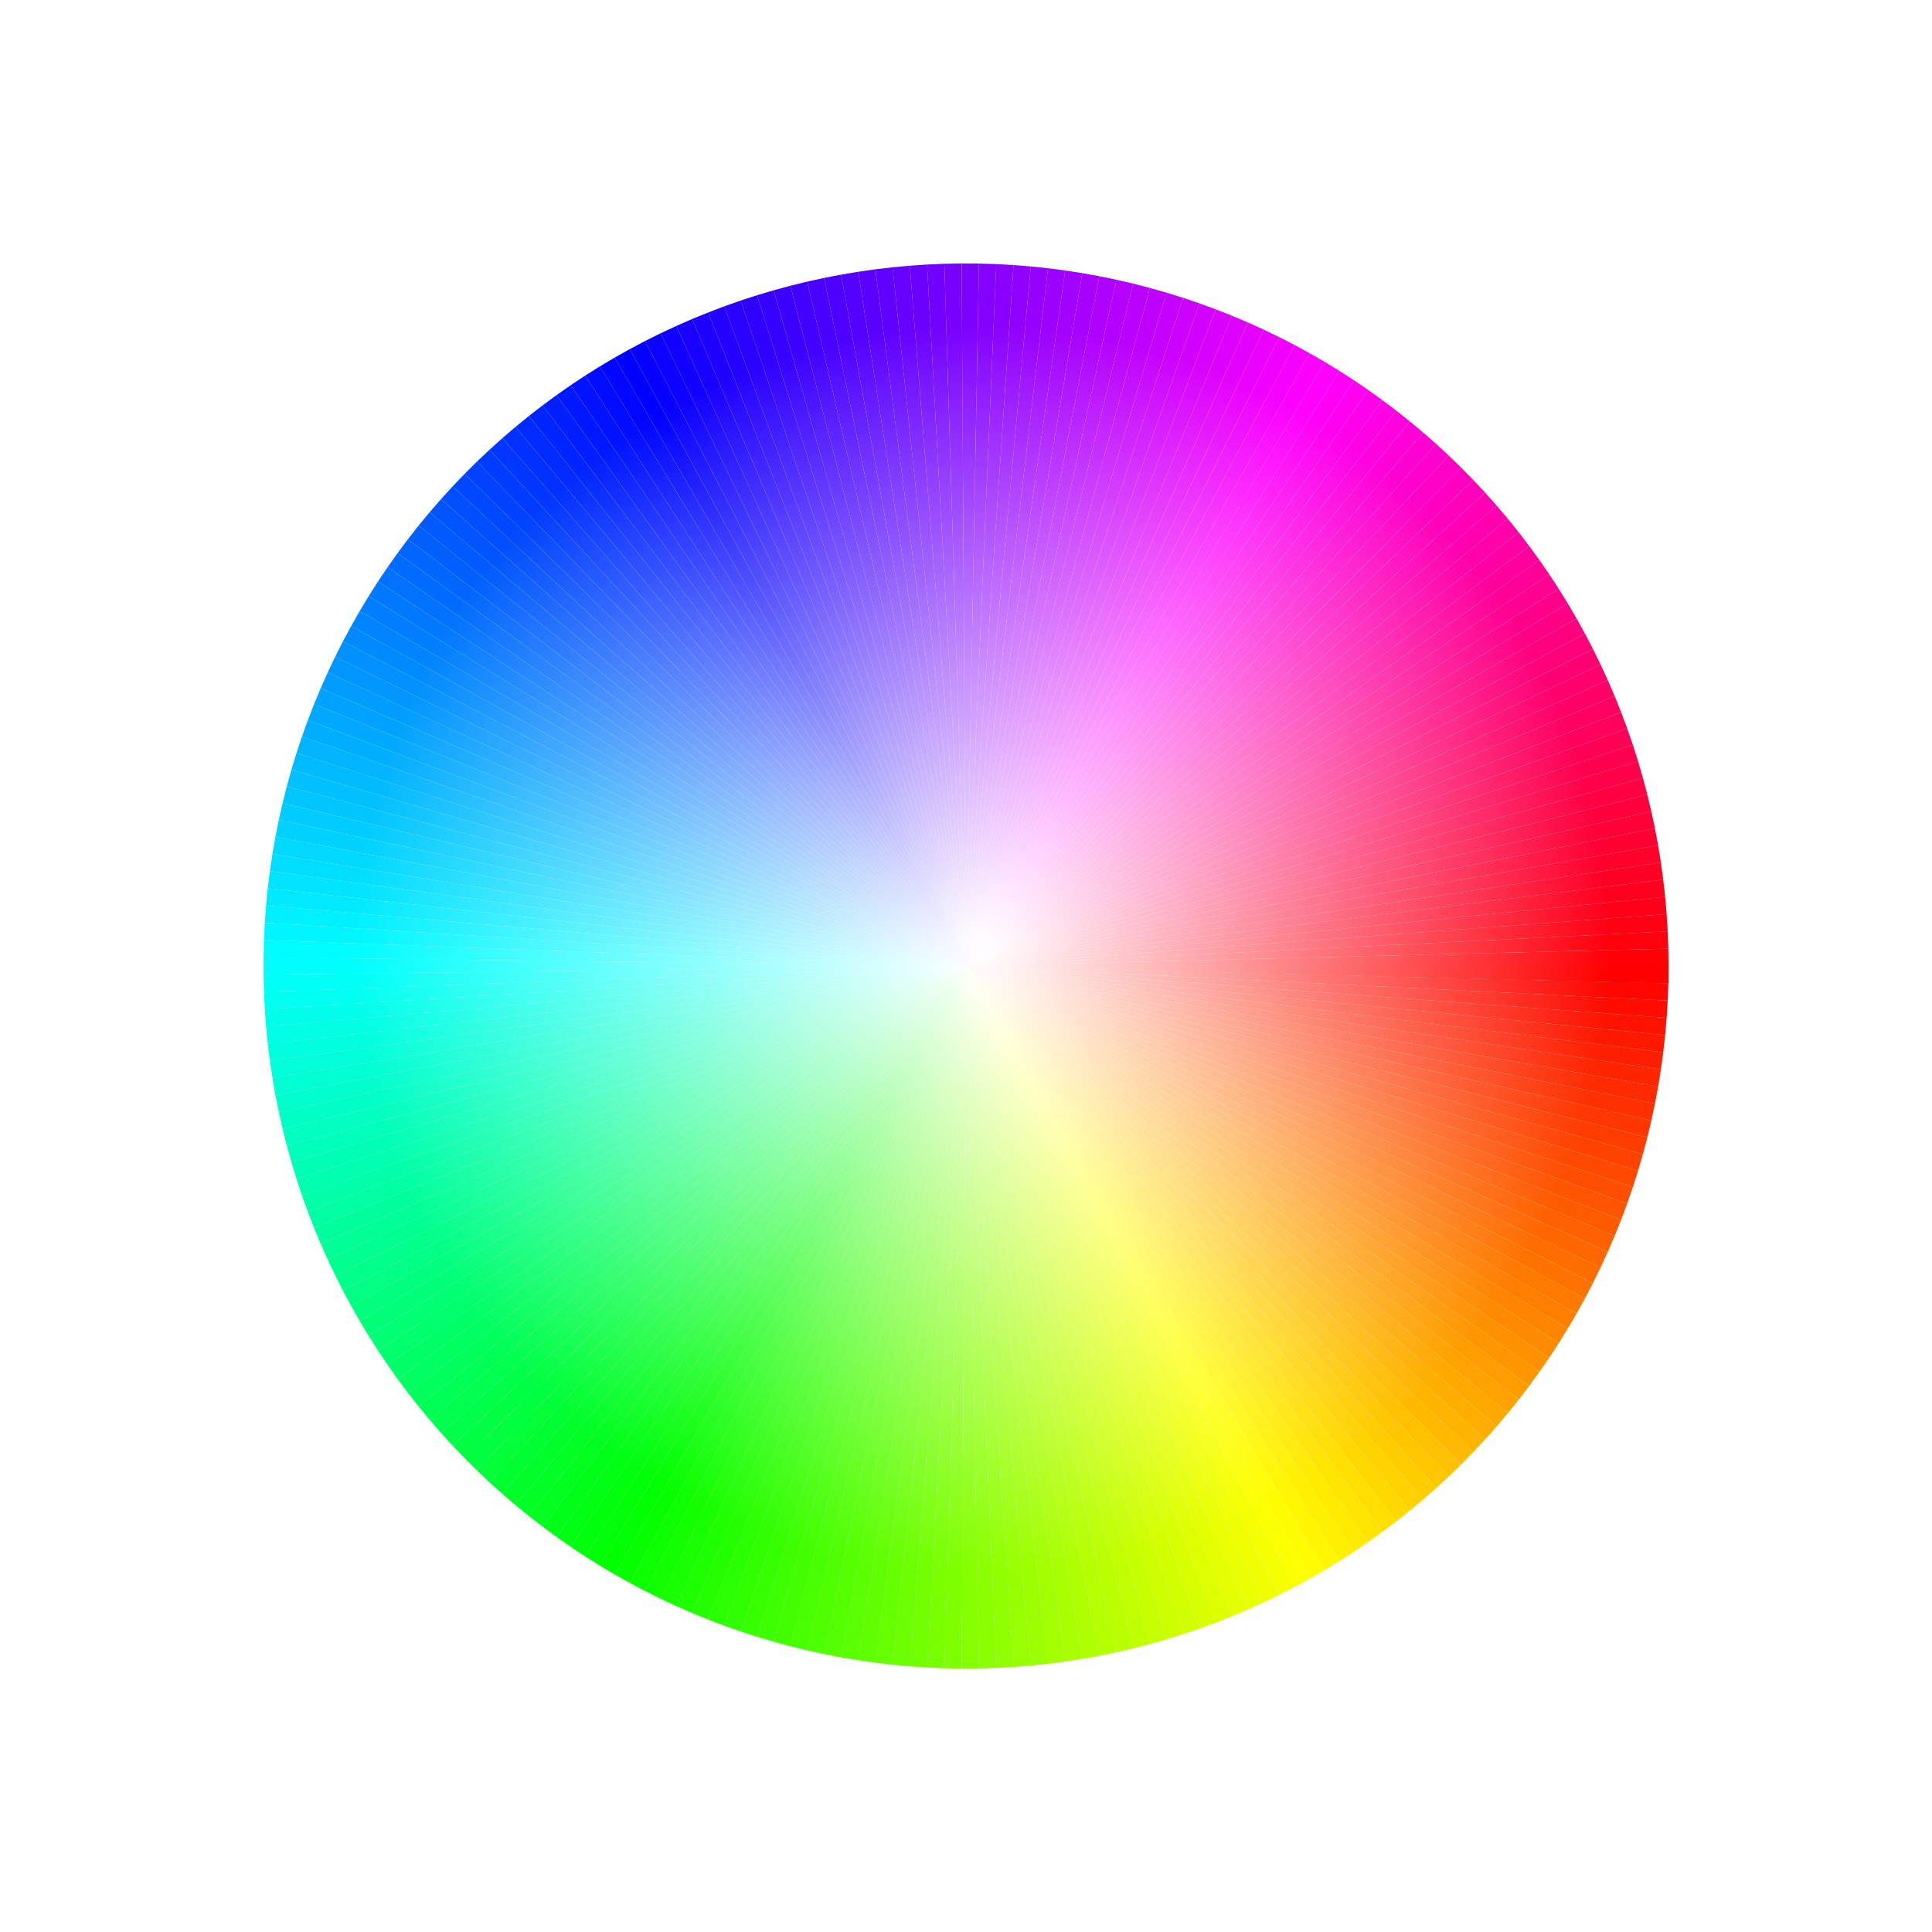
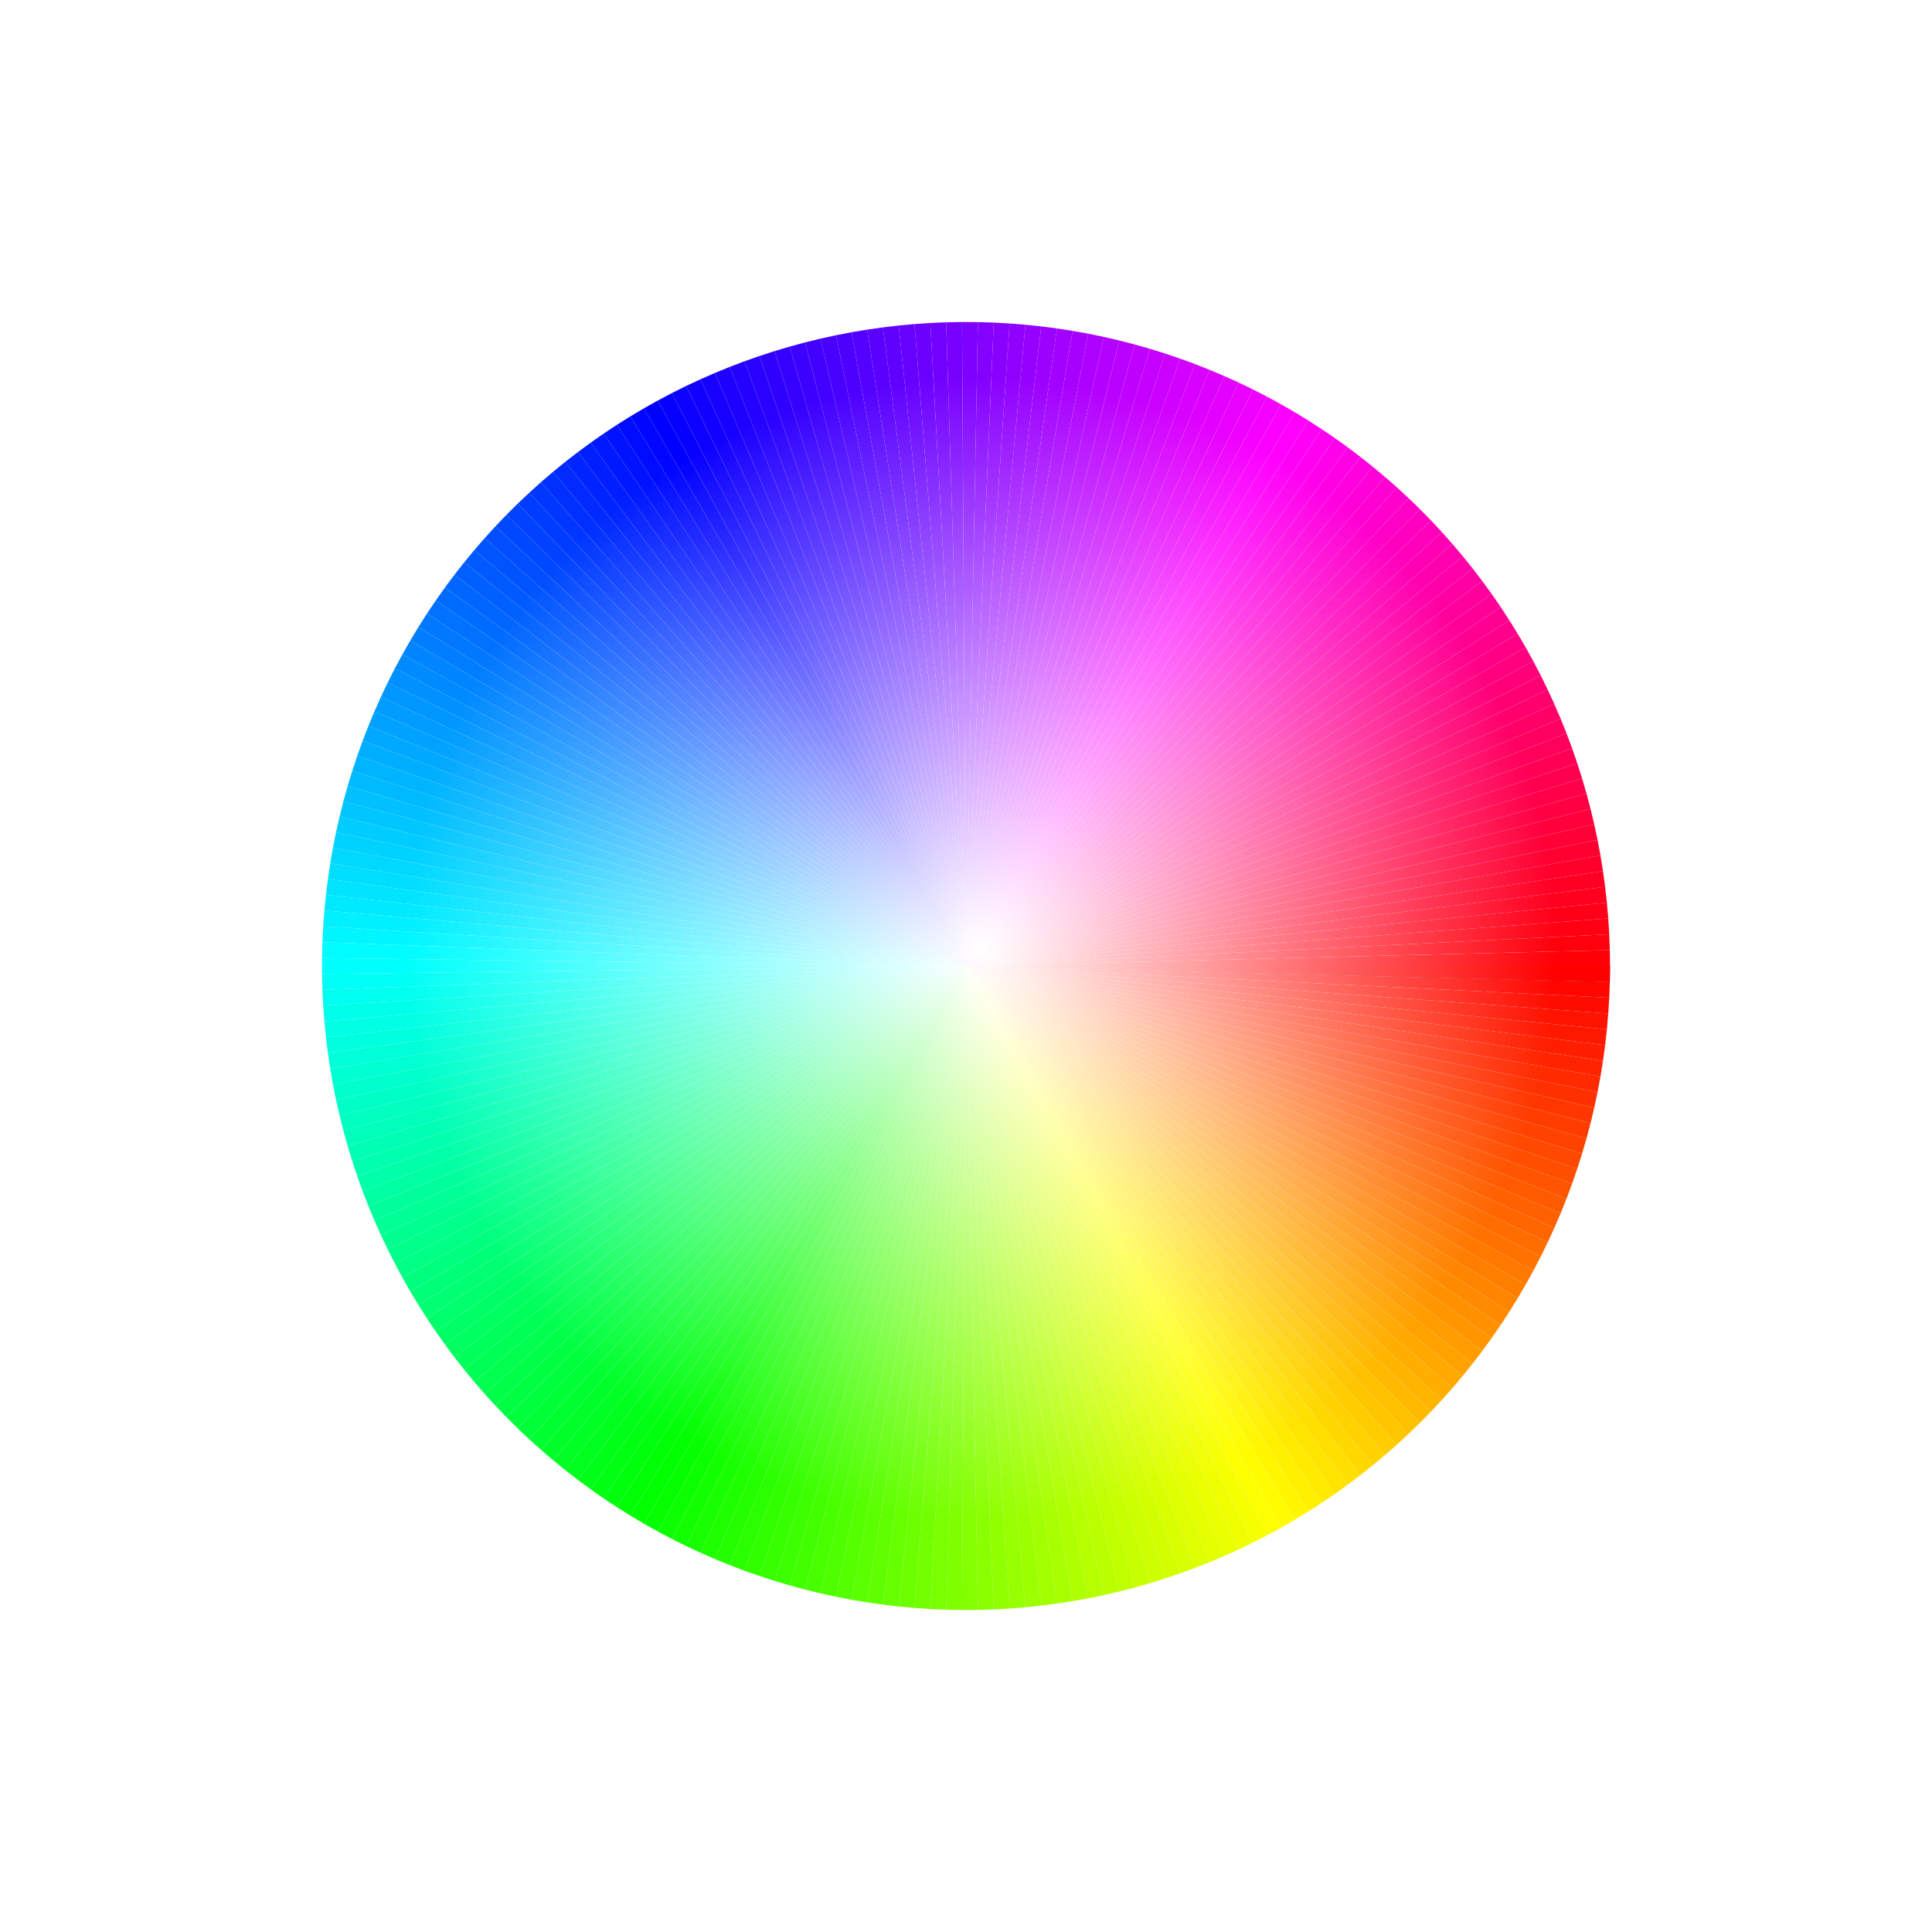
<svg xmlns="http://www.w3.org/2000/svg" xmlns:xlink="http://www.w3.org/1999/xlink" width="24" height="24" viewBox="0 0 24 24" version="1.1" id="svg8">
  <defs id="ol-defs">
    <linearGradient id="linearGradient4826">
      <stop style="stop-color:#ffffff;stop-opacity:1" offset="0" id="stop4822" />
      <stop style="stop-color:#ffffff;stop-opacity:0" offset="1" id="stop4824" />
    </linearGradient>
    <style id="current-color-scheme">      .ColorScheme-Text {
        color:#d0d0d0;
        stop-color:#d0d0d0;
      }
      .ColorScheme-Background {
        color:#212121;
        stop-color:#212121;
      }
      .ColorScheme-Highlight {
        color:#0039a9;
        stop-color:#0039a9;
      }
      .ColorScheme-ViewText {
        color:#d0d0d0;
        stop-color:#d0d0d0;
      }
      .ColorScheme-ViewBackground {
        color:#19191b;
        stop-color:#19191b;
      }
      .ColorScheme-ViewHover {
        color:#005cc7;
        stop-color:#005cc7;
      }
      .ColorScheme-ViewFocus{
        color:#002466;
        stop-color:#002466;
      }
      .ColorScheme-ButtonText {
        color:#d0d0d0;
        stop-color:#d0d0d0;
      }
      .ColorScheme-ButtonBackground {
        color:#232323;
        stop-color:#232323;                             
      }                                                 
      .ColorScheme-ButtonHover {                        
        color:#005cc7;                                  
        stop-color:#005cc7;                             
      }                                                 
      .ColorScheme-ButtonFocus{                         
        color:#0039a9;                                  
        stop-color:#0039a9;                             
      }</style>
    <style id="current-color-scheme-7">      .ColorScheme-Text {
        color:#d0d0d0;
        stop-color:#d0d0d0;
      }
      .ColorScheme-Background {
        color:#212121;
        stop-color:#212121;
      }
      .ColorScheme-Highlight {
        color:#0039a9;
        stop-color:#0039a9;
      }
      .ColorScheme-ViewText {
        color:#d0d0d0;
        stop-color:#d0d0d0;
      }
      .ColorScheme-ViewBackground {
        color:#19191b;
        stop-color:#19191b;
      }
      .ColorScheme-ViewHover {
        color:#005cc7;
        stop-color:#005cc7;
      }
      .ColorScheme-ViewFocus{
        color:#002466;
        stop-color:#002466;
      }
      .ColorScheme-ButtonText {
        color:#d0d0d0;
        stop-color:#d0d0d0;
      }
      .ColorScheme-ButtonBackground {
        color:#232323;
        stop-color:#232323;                             
      }                                                 
      .ColorScheme-ButtonHover {                        
        color:#005cc7;                                  
        stop-color:#005cc7;                             
      }                                                 
      .ColorScheme-ButtonFocus{                         
        color:#0039a9;                                  
        stop-color:#0039a9;                             
      }</style>
    <style type="text/css" id="current-color-scheme-6">      .ColorScheme-Text {
        color:#d0d0d0;
        stop-color:#d0d0d0;
      }
      .ColorScheme-Background {
        color:#212121;
        stop-color:#212121;
      }
      .ColorScheme-Highlight {
        color:#0039a9;
        stop-color:#0039a9;
      }
      .ColorScheme-ViewText {
        color:#d0d0d0;
        stop-color:#d0d0d0;
      }
      .ColorScheme-ViewBackground {
        color:#19191b;
        stop-color:#19191b;
      }
      .ColorScheme-ViewHover {
        color:#005cc7;
        stop-color:#005cc7;
      }
      .ColorScheme-ViewFocus{
        color:#002466;
        stop-color:#002466;
      }
      .ColorScheme-ButtonText {
        color:#d0d0d0;                                                             
        stop-color:#d0d0d0;                                                        
      }                                                                            
      .ColorScheme-ButtonBackground {                                              
        color:#232323;                                                             
        stop-color:#232323;                                                        
      }                                                                            
      .ColorScheme-ButtonHover {                                                   
        color:#005cc7;                                                             
        stop-color:#005cc7;                                                        
      }                                                                            
      .ColorScheme-ButtonFocus{                                                    
        color:#0039a9;                                                             
        stop-color:#0039a9;                                                        
      } </style>
    <style type="text/css" id="current-color-scheme-5">      .ColorScheme-Text {
        color:#d0d0d0;
        stop-color:#d0d0d0;
      }
      .ColorScheme-Background {
        color:#212121;
        stop-color:#212121;
      }
      .ColorScheme-Highlight {
        color:#0039a9;
        stop-color:#0039a9;
      }
      .ColorScheme-ViewText {
        color:#d0d0d0;
        stop-color:#d0d0d0;
      }
      .ColorScheme-ViewBackground {
        color:#19191b;
        stop-color:#19191b;
      }
      .ColorScheme-ViewHover {
        color:#005cc7;
        stop-color:#005cc7;
      }
      .ColorScheme-ViewFocus{
        color:#002466;
        stop-color:#002466;
      }
      .ColorScheme-ButtonText {
        color:#d0d0d0;                                                             
        stop-color:#d0d0d0;                                                        
      }                                                                            
      .ColorScheme-ButtonBackground {                                              
        color:#232323;                                                             
        stop-color:#232323;                                                        
      }                                                                            
      .ColorScheme-ButtonHover {                                                   
        color:#005cc7;                                                             
        stop-color:#005cc7;                                                        
      }                                                                            
      .ColorScheme-ButtonFocus{                                                    
        color:#0039a9;                                                             
        stop-color:#0039a9;                                                        
      } </style>
    <style id="current-color-scheme-75">      .ColorScheme-Text {
        color:#d0d0d0;
        stop-color:#d0d0d0;
      }
      .ColorScheme-Background {
        color:#212121;
        stop-color:#212121;
      }
      .ColorScheme-Highlight {
        color:#0039a9;
        stop-color:#0039a9;
      }
      .ColorScheme-ViewText {
        color:#d0d0d0;
        stop-color:#d0d0d0;
      }
      .ColorScheme-ViewBackground {
        color:#19191b;
        stop-color:#19191b;
      }
      .ColorScheme-ViewHover {
        color:#005cc7;
        stop-color:#005cc7;
      }
      .ColorScheme-ViewFocus{
        color:#002466;
        stop-color:#002466;
      }
      .ColorScheme-ButtonText {
        color:#d0d0d0;
        stop-color:#d0d0d0;
      }
      .ColorScheme-ButtonBackground {
        color:#232323;
        stop-color:#232323;                             
      }                                                 
      .ColorScheme-ButtonHover {                        
        color:#005cc7;                                  
        stop-color:#005cc7;                             
      }                                                 
      .ColorScheme-ButtonFocus{                         
        color:#0039a9;                                  
        stop-color:#0039a9;                             
      }</style>
    <radialGradient xlink:href="#linearGradient4826" id="radialGradient4828" cx="-22.323" cy="2.076" fx="-22.323" fy="2.076" r="9.823" gradientUnits="userSpaceOnUse" gradientTransform="matrix(0,0.994115,-1,0,13.32454,32.90057)" />
  </defs>
  <g id="g5089" transform="scale(1.090909)">
    <rect style="vector-effect:none;fill:none;stroke-width:3;stroke-linecap:round" id="rect4264" width="22" height="22" x="0" y="0" />
-     <g id="g5349" transform="matrix(0.7272727,0,0,0.7272727,3,3)">
+     <g id="g5349" transform="matrix(0.6666667,0,0,0.6666667,3.666667,3.666667)">
      <g id="g5033">
        <path style="vector-effect:none;stroke:none;stroke-width:1.125;stroke-linecap:square" id="path4264" d="m 22,11 a 11,11 0 0 1 -0.003,0.271 L 11,11 Z" />
        <use x="0" y="0" xlink:href="#path4264" fill="#ff0000" stroke="#ff0000" id="use4267" width="100%" height="100%" />
        <use x="0" y="0" xlink:href="#path4264" transform="rotate(1.41176,11,11)" fill="#ff0600" stroke="#ff0600" id="use4269" width="100%" height="100%" />
        <use x="0" y="0" xlink:href="#path4264" transform="rotate(2.82352,11,11)" fill="#ff0c00" stroke="#ff0c00" id="use4271" width="100%" height="100%" />
        <use x="0" y="0" xlink:href="#path4264" transform="rotate(4.23528,11,11)" fill="#ff1200" stroke="#ff1200" id="use4273" width="100%" height="100%" />
        <use x="0" y="0" xlink:href="#path4264" transform="rotate(5.64704,11,11)" fill="#ff1800" stroke="#ff1800" id="use4275" width="100%" height="100%" />
        <use x="0" y="0" xlink:href="#path4264" transform="rotate(7.0588,11,11)" fill="#ff1e00" stroke="#ff1e00" id="use4277" width="100%" height="100%" />
        <use x="0" y="0" xlink:href="#path4264" transform="rotate(8.47056,11,11)" fill="#ff2400" stroke="#ff2400" id="use4279" width="100%" height="100%" />
        <use x="0" y="0" xlink:href="#path4264" transform="rotate(9.88232,11,11)" fill="#ff2a00" stroke="#ff2a00" id="use4281" width="100%" height="100%" />
        <use x="0" y="0" xlink:href="#path4264" transform="rotate(11.29408,11,11)" fill="#ff3000" stroke="#ff3000" id="use4283" width="100%" height="100%" />
        <use x="0" y="0" xlink:href="#path4264" transform="rotate(12.70584,11,11)" fill="#ff3600" stroke="#ff3600" id="use4285" width="100%" height="100%" />
        <use x="0" y="0" xlink:href="#path4264" transform="rotate(14.1176,11,11)" fill="#ff3c00" stroke="#ff3c00" id="use4287" width="100%" height="100%" />
        <use x="0" y="0" xlink:href="#path4264" transform="rotate(15.52936,11,11)" fill="#ff4200" stroke="#ff4200" id="use4289" width="100%" height="100%" />
        <use x="0" y="0" xlink:href="#path4264" transform="rotate(16.94112,11,11)" fill="#ff4800" stroke="#ff4800" id="use4291" width="100%" height="100%" />
        <use x="0" y="0" xlink:href="#path4264" transform="rotate(18.35288,11,11)" fill="#ff4e00" stroke="#ff4e00" id="use4293" width="100%" height="100%" />
        <use x="0" y="0" xlink:href="#path4264" transform="rotate(19.76464,11,11)" fill="#ff5400" stroke="#ff5400" id="use4295" width="100%" height="100%" />
        <use x="0" y="0" xlink:href="#path4264" transform="rotate(21.1764,11,11)" fill="#ff5a00" stroke="#ff5a00" id="use4297" width="100%" height="100%" />
        <use x="0" y="0" xlink:href="#path4264" transform="rotate(22.58816,11,11)" fill="#ff6000" stroke="#ff6000" id="use4299" width="100%" height="100%" />
        <use x="0" y="0" xlink:href="#path4264" transform="rotate(23.99992,11,11)" fill="#ff6600" stroke="#ff6600" id="use4301" width="100%" height="100%" />
        <use x="0" y="0" xlink:href="#path4264" transform="rotate(25.41168,11,11)" fill="#ff6c00" stroke="#ff6c00" id="use4303" width="100%" height="100%" />
        <use x="0" y="0" xlink:href="#path4264" transform="rotate(26.82344,11,11)" fill="#ff7200" stroke="#ff7200" id="use4305" width="100%" height="100%" />
        <use x="0" y="0" xlink:href="#path4264" transform="rotate(28.2352,11,11)" fill="#ff7800" stroke="#ff7800" id="use4307" width="100%" height="100%" />
        <use x="0" y="0" xlink:href="#path4264" transform="rotate(29.64696,11,11)" fill="#ff7e00" stroke="#ff7e00" id="use4309" width="100%" height="100%" />
        <use x="0" y="0" xlink:href="#path4264" transform="rotate(31.05872,11,11)" fill="#ff8400" stroke="#ff8400" id="use4311" width="100%" height="100%" />
        <use x="0" y="0" xlink:href="#path4264" transform="rotate(32.47048,11,11)" fill="#ff8a00" stroke="#ff8a00" id="use4313" width="100%" height="100%" />
        <use x="0" y="0" xlink:href="#path4264" transform="rotate(33.88224,11,11)" fill="#ff9000" stroke="#ff9000" id="use4315" width="100%" height="100%" />
        <use x="0" y="0" xlink:href="#path4264" transform="rotate(35.294,11,11)" fill="#ff9600" stroke="#ff9600" id="use4317" width="100%" height="100%" />
        <use x="0" y="0" xlink:href="#path4264" transform="rotate(36.70576,11,11)" fill="#ff9c00" stroke="#ff9c00" id="use4319" width="100%" height="100%" />
        <use x="0" y="0" xlink:href="#path4264" transform="rotate(38.11752,11,11)" fill="#ffa200" stroke="#ffa200" id="use4321" width="100%" height="100%" />
        <use x="0" y="0" xlink:href="#path4264" transform="rotate(39.52928,11,11)" fill="#ffa800" stroke="#ffa800" id="use4323" width="100%" height="100%" />
        <use x="0" y="0" xlink:href="#path4264" transform="rotate(40.94104,11,11)" fill="#ffae00" stroke="#ffae00" id="use4325" width="100%" height="100%" />
        <use x="0" y="0" xlink:href="#path4264" transform="rotate(42.3528,11,11)" fill="#ffb400" stroke="#ffb400" id="use4327" width="100%" height="100%" />
        <use x="0" y="0" xlink:href="#path4264" transform="rotate(43.76456,11,11)" fill="#ffba00" stroke="#ffba00" id="use4329" width="100%" height="100%" />
        <use x="0" y="0" xlink:href="#path4264" transform="rotate(45.17632,11,11)" fill="#ffc000" stroke="#ffc000" id="use4331" width="100%" height="100%" />
        <use x="0" y="0" xlink:href="#path4264" transform="rotate(46.58808,11,11)" fill="#ffc600" stroke="#ffc600" id="use4333" width="100%" height="100%" />
        <use x="0" y="0" xlink:href="#path4264" transform="rotate(47.99984,11,11)" fill="#ffcc00" stroke="#ffcc00" id="use4335" width="100%" height="100%" />
        <use x="0" y="0" xlink:href="#path4264" transform="rotate(49.4116,11,11)" fill="#ffd200" stroke="#ffd200" id="use4337" width="100%" height="100%" />
        <use x="0" y="0" xlink:href="#path4264" transform="rotate(50.82336,11,11)" fill="#ffd800" stroke="#ffd800" id="use4339" width="100%" height="100%" />
        <use x="0" y="0" xlink:href="#path4264" transform="rotate(52.23512,11,11)" fill="#ffde00" stroke="#ffde00" id="use4341" width="100%" height="100%" />
        <use x="0" y="0" xlink:href="#path4264" transform="rotate(53.64688,11,11)" fill="#ffe400" stroke="#ffe400" id="use4343" width="100%" height="100%" />
        <use x="0" y="0" xlink:href="#path4264" transform="rotate(55.05864,11,11)" fill="#ffea00" stroke="#ffea00" id="use4345" width="100%" height="100%" />
        <use x="0" y="0" xlink:href="#path4264" transform="rotate(56.4704,11,11)" fill="#fff000" stroke="#fff000" id="use4347" width="100%" height="100%" />
        <use x="0" y="0" xlink:href="#path4264" transform="rotate(57.88216,11,11)" fill="#fff600" stroke="#fff600" id="use4349" width="100%" height="100%" />
        <use x="0" y="0" xlink:href="#path4264" transform="rotate(59.29392,11,11)" fill="#fffc00" stroke="#fffc00" id="use4351" width="100%" height="100%" />
        <use x="0" y="0" xlink:href="#path4264" transform="rotate(60.70568,11,11)" fill="#fcff00" stroke="#fcff00" id="use4353" width="100%" height="100%" />
        <use x="0" y="0" xlink:href="#path4264" transform="rotate(62.11744,11,11)" fill="#f6ff00" stroke="#f6ff00" id="use4355" width="100%" height="100%" />
        <use x="0" y="0" xlink:href="#path4264" transform="rotate(63.5292,11,11)" fill="#f0ff00" stroke="#f0ff00" id="use4357" width="100%" height="100%" />
        <use x="0" y="0" xlink:href="#path4264" transform="rotate(64.94096,11,11)" fill="#eaff00" stroke="#eaff00" id="use4359" width="100%" height="100%" />
        <use x="0" y="0" xlink:href="#path4264" transform="rotate(66.35272,11,11)" fill="#e4ff00" stroke="#e4ff00" id="use4361" width="100%" height="100%" />
        <use x="0" y="0" xlink:href="#path4264" transform="rotate(67.76448,11,11)" fill="#deff00" stroke="#deff00" id="use4363" width="100%" height="100%" />
        <use x="0" y="0" xlink:href="#path4264" transform="rotate(69.17624,11,11)" fill="#d8ff00" stroke="#d8ff00" id="use4365" width="100%" height="100%" />
        <use x="0" y="0" xlink:href="#path4264" transform="rotate(70.588,11,11)" fill="#d2ff00" stroke="#d2ff00" id="use4367" width="100%" height="100%" />
        <use x="0" y="0" xlink:href="#path4264" transform="rotate(71.99976,11,11)" fill="#ccff00" stroke="#ccff00" id="use4369" width="100%" height="100%" />
        <use x="0" y="0" xlink:href="#path4264" transform="rotate(73.41152,11,11)" fill="#c6ff00" stroke="#c6ff00" id="use4371" width="100%" height="100%" />
        <use x="0" y="0" xlink:href="#path4264" transform="rotate(74.82328,11,11)" fill="#c0ff00" stroke="#c0ff00" id="use4373" width="100%" height="100%" />
        <use x="0" y="0" xlink:href="#path4264" transform="rotate(76.23504,11,11)" fill="#baff00" stroke="#baff00" id="use4375" width="100%" height="100%" />
        <use x="0" y="0" xlink:href="#path4264" transform="rotate(77.6468,11,11)" fill="#b4ff00" stroke="#b4ff00" id="use4377" width="100%" height="100%" />
        <use x="0" y="0" xlink:href="#path4264" transform="rotate(79.05856,11,11)" fill="#aeff00" stroke="#aeff00" id="use4379" width="100%" height="100%" />
        <use x="0" y="0" xlink:href="#path4264" transform="rotate(80.47032,11,11)" fill="#a8ff00" stroke="#a8ff00" id="use4381" width="100%" height="100%" />
        <use x="0" y="0" xlink:href="#path4264" transform="rotate(81.88208,11,11)" fill="#a2ff00" stroke="#a2ff00" id="use4383" width="100%" height="100%" />
        <use x="0" y="0" xlink:href="#path4264" transform="rotate(83.29384,11,11)" fill="#9cff00" stroke="#9cff00" id="use4385" width="100%" height="100%" />
        <use x="0" y="0" xlink:href="#path4264" transform="rotate(84.7056,11,11)" fill="#96ff00" stroke="#96ff00" id="use4387" width="100%" height="100%" />
        <use x="0" y="0" xlink:href="#path4264" transform="rotate(86.11736,11,11)" fill="#90ff00" stroke="#90ff00" id="use4389" width="100%" height="100%" />
        <use x="0" y="0" xlink:href="#path4264" transform="rotate(87.52912,11,11)" fill="#8aff00" stroke="#8aff00" id="use4391" width="100%" height="100%" />
        <use x="0" y="0" xlink:href="#path4264" transform="rotate(88.94088,11,11)" fill="#84ff00" stroke="#84ff00" id="use4393" width="100%" height="100%" />
        <use x="0" y="0" xlink:href="#path4264" transform="rotate(90.35264,11,11)" fill="#7eff00" stroke="#7eff00" id="use4395" width="100%" height="100%" />
        <use x="0" y="0" xlink:href="#path4264" transform="rotate(91.7644,11,11)" fill="#78ff00" stroke="#78ff00" id="use4397" width="100%" height="100%" />
        <use x="0" y="0" xlink:href="#path4264" transform="rotate(93.17616,11,11)" fill="#72ff00" stroke="#72ff00" id="use4399" width="100%" height="100%" />
        <use x="0" y="0" xlink:href="#path4264" transform="rotate(94.58792,11,11)" fill="#6cff00" stroke="#6cff00" id="use4401" width="100%" height="100%" />
        <use x="0" y="0" xlink:href="#path4264" transform="rotate(95.99968,11,11)" fill="#66ff00" stroke="#66ff00" id="use4403" width="100%" height="100%" />
        <use x="0" y="0" xlink:href="#path4264" transform="rotate(97.41144,11,11)" fill="#60ff00" stroke="#60ff00" id="use4405" width="100%" height="100%" />
        <use x="0" y="0" xlink:href="#path4264" transform="rotate(98.8232,11,11)" fill="#5aff00" stroke="#5aff00" id="use4407" width="100%" height="100%" />
        <use x="0" y="0" xlink:href="#path4264" transform="rotate(100.235,11,11)" fill="#54ff00" stroke="#54ff00" id="use4409" width="100%" height="100%" />
        <use x="0" y="0" xlink:href="#path4264" transform="rotate(101.6467,11,11)" fill="#4eff00" stroke="#4eff00" id="use4411" width="100%" height="100%" />
        <use x="0" y="0" xlink:href="#path4264" transform="rotate(103.0585,11,11)" fill="#48ff00" stroke="#48ff00" id="use4413" width="100%" height="100%" />
        <use x="0" y="0" xlink:href="#path4264" transform="rotate(104.4702,11,11)" fill="#42ff00" stroke="#42ff00" id="use4415" width="100%" height="100%" />
        <use x="0" y="0" xlink:href="#path4264" transform="rotate(105.882,11,11)" fill="#3cff00" stroke="#3cff00" id="use4417" width="100%" height="100%" />
        <use x="0" y="0" xlink:href="#path4264" transform="rotate(107.2938,11,11)" fill="#36ff00" stroke="#36ff00" id="use4419" width="100%" height="100%" />
        <use x="0" y="0" xlink:href="#path4264" transform="rotate(108.7055,11,11)" fill="#30ff00" stroke="#30ff00" id="use4421" width="100%" height="100%" />
        <use x="0" y="0" xlink:href="#path4264" transform="rotate(110.1173,11,11)" fill="#2aff00" stroke="#2aff00" id="use4423" width="100%" height="100%" />
        <use x="0" y="0" xlink:href="#path4264" transform="rotate(111.529,11,11)" fill="#24ff00" stroke="#24ff00" id="use4425" width="100%" height="100%" />
        <use x="0" y="0" xlink:href="#path4264" transform="rotate(112.9408,11,11)" fill="#1eff00" stroke="#1eff00" id="use4427" width="100%" height="100%" />
        <use x="0" y="0" xlink:href="#path4264" transform="rotate(114.3526,11,11)" fill="#18ff00" stroke="#18ff00" id="use4429" width="100%" height="100%" />
        <use x="0" y="0" xlink:href="#path4264" transform="rotate(115.7643,11,11)" fill="#12ff00" stroke="#12ff00" id="use4431" width="100%" height="100%" />
        <use x="0" y="0" xlink:href="#path4264" transform="rotate(117.1761,11,11)" fill="#0cff00" stroke="#0cff00" id="use4433" width="100%" height="100%" />
        <use x="0" y="0" xlink:href="#path4264" transform="rotate(118.5878,11,11)" fill="#06ff00" stroke="#06ff00" id="use4435" width="100%" height="100%" />
        <use x="0" y="0" xlink:href="#path4264" transform="rotate(119.9996,11,11)" fill="#00ff00" stroke="#00ff00" id="use4437" width="100%" height="100%" />
        <use x="0" y="0" xlink:href="#path4264" transform="rotate(121.4114,11,11)" fill="#00ff06" stroke="#00ff06" id="use4439" width="100%" height="100%" />
        <use x="0" y="0" xlink:href="#path4264" transform="rotate(122.8231,11,11)" fill="#00ff0c" stroke="#00ff0c" id="use4441" width="100%" height="100%" />
        <use x="0" y="0" xlink:href="#path4264" transform="rotate(124.2349,11,11)" fill="#00ff12" stroke="#00ff12" id="use4443" width="100%" height="100%" />
        <use x="0" y="0" xlink:href="#path4264" transform="rotate(125.6466,11,11)" fill="#00ff18" stroke="#00ff18" id="use4445" width="100%" height="100%" />
        <use x="0" y="0" xlink:href="#path4264" transform="rotate(127.0584,11,11)" fill="#00ff1e" stroke="#00ff1e" id="use4447" width="100%" height="100%" />
        <use x="0" y="0" xlink:href="#path4264" transform="rotate(128.4702,11,11)" fill="#00ff24" stroke="#00ff24" id="use4449" width="100%" height="100%" />
        <use x="0" y="0" xlink:href="#path4264" transform="rotate(129.8819,11,11)" fill="#00ff2a" stroke="#00ff2a" id="use4451" width="100%" height="100%" />
        <use x="0" y="0" xlink:href="#path4264" transform="rotate(131.2937,11,11)" fill="#00ff30" stroke="#00ff30" id="use4453" width="100%" height="100%" />
        <use x="0" y="0" xlink:href="#path4264" transform="rotate(132.7054,11,11)" fill="#00ff36" stroke="#00ff36" id="use4455" width="100%" height="100%" />
        <use x="0" y="0" xlink:href="#path4264" transform="rotate(134.1172,11,11)" fill="#00ff3c" stroke="#00ff3c" id="use4457" width="100%" height="100%" />
        <use x="0" y="0" xlink:href="#path4264" transform="rotate(135.529,11,11)" fill="#00ff42" stroke="#00ff42" id="use4459" width="100%" height="100%" />
        <use x="0" y="0" xlink:href="#path4264" transform="rotate(136.9407,11,11)" fill="#00ff48" stroke="#00ff48" id="use4461" width="100%" height="100%" />
        <use x="0" y="0" xlink:href="#path4264" transform="rotate(138.3525,11,11)" fill="#00ff4e" stroke="#00ff4e" id="use4463" width="100%" height="100%" />
        <use x="0" y="0" xlink:href="#path4264" transform="rotate(139.7642,11,11)" fill="#00ff54" stroke="#00ff54" id="use4465" width="100%" height="100%" />
        <use x="0" y="0" xlink:href="#path4264" transform="rotate(141.176,11,11)" fill="#00ff5a" stroke="#00ff5a" id="use4467" width="100%" height="100%" />
        <use x="0" y="0" xlink:href="#path4264" transform="rotate(142.5878,11,11)" fill="#00ff60" stroke="#00ff60" id="use4469" width="100%" height="100%" />
        <use x="0" y="0" xlink:href="#path4264" transform="rotate(143.9995,11,11)" fill="#00ff66" stroke="#00ff66" id="use4471" width="100%" height="100%" />
        <use x="0" y="0" xlink:href="#path4264" transform="rotate(145.4113,11,11)" fill="#00ff6c" stroke="#00ff6c" id="use4473" width="100%" height="100%" />
        <use x="0" y="0" xlink:href="#path4264" transform="rotate(146.823,11,11)" fill="#00ff72" stroke="#00ff72" id="use4475" width="100%" height="100%" />
        <use x="0" y="0" xlink:href="#path4264" transform="rotate(148.2348,11,11)" fill="#00ff78" stroke="#00ff78" id="use4477" width="100%" height="100%" />
        <use x="0" y="0" xlink:href="#path4264" transform="rotate(149.6466,11,11)" fill="#00ff7e" stroke="#00ff7e" id="use4479" width="100%" height="100%" />
        <use x="0" y="0" xlink:href="#path4264" transform="rotate(151.0583,11,11)" fill="#00ff84" stroke="#00ff84" id="use4481" width="100%" height="100%" />
        <use x="0" y="0" xlink:href="#path4264" transform="rotate(152.4701,11,11)" fill="#00ff8a" stroke="#00ff8a" id="use4483" width="100%" height="100%" />
        <use x="0" y="0" xlink:href="#path4264" transform="rotate(153.8818,11,11)" fill="#00ff90" stroke="#00ff90" id="use4485" width="100%" height="100%" />
        <use x="0" y="0" xlink:href="#path4264" transform="rotate(155.2936,11,11)" fill="#00ff96" stroke="#00ff96" id="use4487" width="100%" height="100%" />
        <use x="0" y="0" xlink:href="#path4264" transform="rotate(156.7054,11,11)" fill="#00ff9c" stroke="#00ff9c" id="use4489" width="100%" height="100%" />
        <use x="0" y="0" xlink:href="#path4264" transform="rotate(158.1171,11,11)" fill="#00ffa2" stroke="#00ffa2" id="use4491" width="100%" height="100%" />
        <use x="0" y="0" xlink:href="#path4264" transform="rotate(159.5289,11,11)" fill="#00ffa8" stroke="#00ffa8" id="use4493" width="100%" height="100%" />
        <use x="0" y="0" xlink:href="#path4264" transform="rotate(160.9406,11,11)" fill="#00ffae" stroke="#00ffae" id="use4495" width="100%" height="100%" />
        <use x="0" y="0" xlink:href="#path4264" transform="rotate(162.3524,11,11)" fill="#00ffb4" stroke="#00ffb4" id="use4497" width="100%" height="100%" />
        <use x="0" y="0" xlink:href="#path4264" transform="rotate(163.7642,11,11)" fill="#00ffba" stroke="#00ffba" id="use4499" width="100%" height="100%" />
        <use x="0" y="0" xlink:href="#path4264" transform="rotate(165.1759,11,11)" fill="#00ffc0" stroke="#00ffc0" id="use4501" width="100%" height="100%" />
        <use x="0" y="0" xlink:href="#path4264" transform="rotate(166.5877,11,11)" fill="#00ffc6" stroke="#00ffc6" id="use4503" width="100%" height="100%" />
        <use x="0" y="0" xlink:href="#path4264" transform="rotate(167.9994,11,11)" fill="#00ffcc" stroke="#00ffcc" id="use4505" width="100%" height="100%" />
        <use x="0" y="0" xlink:href="#path4264" transform="rotate(169.4112,11,11)" fill="#00ffd2" stroke="#00ffd2" id="use4507" width="100%" height="100%" />
        <use x="0" y="0" xlink:href="#path4264" transform="rotate(170.823,11,11)" fill="#00ffd8" stroke="#00ffd8" id="use4509" width="100%" height="100%" />
        <use x="0" y="0" xlink:href="#path4264" transform="rotate(172.2347,11,11)" fill="#00ffde" stroke="#00ffde" id="use4511" width="100%" height="100%" />
        <use x="0" y="0" xlink:href="#path4264" transform="rotate(173.6465,11,11)" fill="#00ffe4" stroke="#00ffe4" id="use4513" width="100%" height="100%" />
        <use x="0" y="0" xlink:href="#path4264" transform="rotate(175.0582,11,11)" fill="#00ffea" stroke="#00ffea" id="use4515" width="100%" height="100%" />
        <use x="0" y="0" xlink:href="#path4264" transform="rotate(176.47,11,11)" fill="#00fff0" stroke="#00fff0" id="use4517" width="100%" height="100%" />
        <use x="0" y="0" xlink:href="#path4264" transform="rotate(177.8818,11,11)" fill="#00fff6" stroke="#00fff6" id="use4519" width="100%" height="100%" />
        <use x="0" y="0" xlink:href="#path4264" transform="rotate(179.2935,11,11)" fill="#00fffc" stroke="#00fffc" id="use4521" width="100%" height="100%" />
        <use x="0" y="0" xlink:href="#path4264" transform="rotate(-179.2947,11,11)" fill="#00fcff" stroke="#00fcff" id="use4523" width="100%" height="100%" />
        <use x="0" y="0" xlink:href="#path4264" transform="rotate(-177.883,11,11)" fill="#00f6ff" stroke="#00f6ff" id="use4525" width="100%" height="100%" />
        <use x="0" y="0" xlink:href="#path4264" transform="rotate(-176.4712,11,11)" fill="#00f0ff" stroke="#00f0ff" id="use4527" width="100%" height="100%" />
        <use x="0" y="0" xlink:href="#path4264" transform="rotate(-175.0594,11,11)" fill="#00eaff" stroke="#00eaff" id="use4529" width="100%" height="100%" />
        <use x="0" y="0" xlink:href="#path4264" transform="rotate(-173.6477,11,11)" fill="#00e4ff" stroke="#00e4ff" id="use4531" width="100%" height="100%" />
        <use x="0" y="0" xlink:href="#path4264" transform="rotate(-172.2359,11,11)" fill="#00deff" stroke="#00deff" id="use4533" width="100%" height="100%" />
        <use x="0" y="0" xlink:href="#path4264" transform="rotate(-170.8242,11,11)" fill="#00d8ff" stroke="#00d8ff" id="use4535" width="100%" height="100%" />
        <use x="0" y="0" xlink:href="#path4264" transform="rotate(-169.4124,11,11)" fill="#00d2ff" stroke="#00d2ff" id="use4537" width="100%" height="100%" />
        <use x="0" y="0" xlink:href="#path4264" transform="rotate(-168.0006,11,11)" fill="#00ccff" stroke="#00ccff" id="use4539" width="100%" height="100%" />
        <use x="0" y="0" xlink:href="#path4264" transform="rotate(-166.5889,11,11)" fill="#00c6ff" stroke="#00c6ff" id="use4541" width="100%" height="100%" />
        <use x="0" y="0" xlink:href="#path4264" transform="rotate(-165.1771,11,11)" fill="#00c0ff" stroke="#00c0ff" id="use4543" width="100%" height="100%" />
        <use x="0" y="0" xlink:href="#path4264" transform="rotate(-163.7654,11,11)" fill="#00baff" stroke="#00baff" id="use4545" width="100%" height="100%" />
        <use x="0" y="0" xlink:href="#path4264" transform="rotate(-162.3536,11,11)" fill="#00b4ff" stroke="#00b4ff" id="use4547" width="100%" height="100%" />
        <use x="0" y="0" xlink:href="#path4264" transform="rotate(-160.9418,11,11)" fill="#00aeff" stroke="#00aeff" id="use4549" width="100%" height="100%" />
        <use x="0" y="0" xlink:href="#path4264" transform="rotate(-159.5301,11,11)" fill="#00a8ff" stroke="#00a8ff" id="use4551" width="100%" height="100%" />
        <use x="0" y="0" xlink:href="#path4264" transform="rotate(-158.1183,11,11)" fill="#00a2ff" stroke="#00a2ff" id="use4553" width="100%" height="100%" />
        <use x="0" y="0" xlink:href="#path4264" transform="rotate(-156.7066,11,11)" fill="#009cff" stroke="#009cff" id="use4555" width="100%" height="100%" />
        <use x="0" y="0" xlink:href="#path4264" transform="rotate(-155.2948,11,11)" fill="#0096ff" stroke="#0096ff" id="use4557" width="100%" height="100%" />
        <use x="0" y="0" xlink:href="#path4264" transform="rotate(-153.883,11,11)" fill="#0090ff" stroke="#0090ff" id="use4559" width="100%" height="100%" />
        <use x="0" y="0" xlink:href="#path4264" transform="rotate(-152.4713,11,11)" fill="#008aff" stroke="#008aff" id="use4561" width="100%" height="100%" />
        <use x="0" y="0" xlink:href="#path4264" transform="rotate(-151.0595,11,11)" fill="#0084ff" stroke="#0084ff" id="use4563" width="100%" height="100%" />
        <use x="0" y="0" xlink:href="#path4264" transform="rotate(-149.6478,11,11)" fill="#007eff" stroke="#007eff" id="use4565" width="100%" height="100%" />
        <use x="0" y="0" xlink:href="#path4264" transform="rotate(-148.236,11,11)" fill="#0078ff" stroke="#0078ff" id="use4567" width="100%" height="100%" />
        <use x="0" y="0" xlink:href="#path4264" transform="rotate(-146.8242,11,11)" fill="#0072ff" stroke="#0072ff" id="use4569" width="100%" height="100%" />
        <use x="0" y="0" xlink:href="#path4264" transform="rotate(-145.4125,11,11)" fill="#006cff" stroke="#006cff" id="use4571" width="100%" height="100%" />
        <use x="0" y="0" xlink:href="#path4264" transform="rotate(-144.0007,11,11)" fill="#0066ff" stroke="#0066ff" id="use4573" width="100%" height="100%" />
        <use x="0" y="0" xlink:href="#path4264" transform="rotate(-142.589,11,11)" fill="#0060ff" stroke="#0060ff" id="use4575" width="100%" height="100%" />
        <use x="0" y="0" xlink:href="#path4264" transform="rotate(-141.1772,11,11)" fill="#005aff" stroke="#005aff" id="use4577" width="100%" height="100%" />
        <use x="0" y="0" xlink:href="#path4264" transform="rotate(-139.7654,11,11)" fill="#0054ff" stroke="#0054ff" id="use4579" width="100%" height="100%" />
        <use x="0" y="0" xlink:href="#path4264" transform="rotate(-138.3537,11,11)" fill="#004eff" stroke="#004eff" id="use4581" width="100%" height="100%" />
        <use x="0" y="0" xlink:href="#path4264" transform="rotate(-136.9419,11,11)" fill="#0048ff" stroke="#0048ff" id="use4583" width="100%" height="100%" />
        <use x="0" y="0" xlink:href="#path4264" transform="rotate(-135.5302,11,11)" fill="#0042ff" stroke="#0042ff" id="use4585" width="100%" height="100%" />
        <use x="0" y="0" xlink:href="#path4264" transform="rotate(-134.1184,11,11)" fill="#003cff" stroke="#003cff" id="use4587" width="100%" height="100%" />
        <use x="0" y="0" xlink:href="#path4264" transform="rotate(-132.7066,11,11)" fill="#0036ff" stroke="#0036ff" id="use4589" width="100%" height="100%" />
        <use x="0" y="0" xlink:href="#path4264" transform="rotate(-131.2949,11,11)" fill="#0030ff" stroke="#0030ff" id="use4591" width="100%" height="100%" />
        <use x="0" y="0" xlink:href="#path4264" transform="rotate(-129.8831,11,11)" fill="#002aff" stroke="#002aff" id="use4593" width="100%" height="100%" />
        <use x="0" y="0" xlink:href="#path4264" transform="rotate(-128.4714,11,11)" fill="#0024ff" stroke="#0024ff" id="use4595" width="100%" height="100%" />
        <use x="0" y="0" xlink:href="#path4264" transform="rotate(-127.0596,11,11)" fill="#001eff" stroke="#001eff" id="use4597" width="100%" height="100%" />
        <use x="0" y="0" xlink:href="#path4264" transform="rotate(-125.6478,11,11)" fill="#0018ff" stroke="#0018ff" id="use4599" width="100%" height="100%" />
        <use x="0" y="0" xlink:href="#path4264" transform="rotate(-124.2361,11,11)" fill="#0012ff" stroke="#0012ff" id="use4601" width="100%" height="100%" />
        <use x="0" y="0" xlink:href="#path4264" transform="rotate(-122.8243,11,11)" fill="#000cff" stroke="#000cff" id="use4603" width="100%" height="100%" />
        <use x="0" y="0" xlink:href="#path4264" transform="rotate(-121.4126,11,11)" fill="#0006ff" stroke="#0006ff" id="use4605" width="100%" height="100%" />
        <use x="0" y="0" xlink:href="#path4264" transform="rotate(-120.0008,11,11)" fill="#0000ff" stroke="#0000ff" id="use4607" width="100%" height="100%" />
        <use x="0" y="0" xlink:href="#path4264" transform="rotate(-118.589,11,11)" fill="#0600ff" stroke="#0600ff" id="use4609" width="100%" height="100%" />
        <use x="0" y="0" xlink:href="#path4264" transform="rotate(-117.1773,11,11)" fill="#0c00ff" stroke="#0c00ff" id="use4611" width="100%" height="100%" />
        <use x="0" y="0" xlink:href="#path4264" transform="rotate(-115.7655,11,11)" fill="#1200ff" stroke="#1200ff" id="use4613" width="100%" height="100%" />
        <use x="0" y="0" xlink:href="#path4264" transform="rotate(-114.3538,11,11)" fill="#1800ff" stroke="#1800ff" id="use4615" width="100%" height="100%" />
        <use x="0" y="0" xlink:href="#path4264" transform="rotate(-112.942,11,11)" fill="#1e00ff" stroke="#1e00ff" id="use4617" width="100%" height="100%" />
        <use x="0" y="0" xlink:href="#path4264" transform="rotate(-111.5302,11,11)" fill="#2400ff" stroke="#2400ff" id="use4619" width="100%" height="100%" />
        <use x="0" y="0" xlink:href="#path4264" transform="rotate(-110.1185,11,11)" fill="#2a00ff" stroke="#2a00ff" id="use4621" width="100%" height="100%" />
        <use x="0" y="0" xlink:href="#path4264" transform="rotate(-108.7067,11,11)" fill="#3000ff" stroke="#3000ff" id="use4623" width="100%" height="100%" />
        <use x="0" y="0" xlink:href="#path4264" transform="rotate(-107.295,11,11)" fill="#3600ff" stroke="#3600ff" id="use4625" width="100%" height="100%" />
        <use x="0" y="0" xlink:href="#path4264" transform="rotate(-105.8832,11,11)" fill="#3c00ff" stroke="#3c00ff" id="use4627" width="100%" height="100%" />
        <use x="0" y="0" xlink:href="#path4264" transform="rotate(-104.4714,11,11)" fill="#4200ff" stroke="#4200ff" id="use4629" width="100%" height="100%" />
        <use x="0" y="0" xlink:href="#path4264" transform="rotate(-103.0597,11,11)" fill="#4800ff" stroke="#4800ff" id="use4631" width="100%" height="100%" />
        <use x="0" y="0" xlink:href="#path4264" transform="rotate(-101.6479,11,11)" fill="#4e00ff" stroke="#4e00ff" id="use4633" width="100%" height="100%" />
        <use x="0" y="0" xlink:href="#path4264" transform="rotate(-100.2362,11,11)" fill="#5400ff" stroke="#5400ff" id="use4635" width="100%" height="100%" />
        <use x="0" y="0" xlink:href="#path4264" transform="rotate(-98.8244,11,11)" fill="#5a00ff" stroke="#5a00ff" id="use4637" width="100%" height="100%" />
        <use x="0" y="0" xlink:href="#path4264" transform="rotate(-97.41264,11,11)" fill="#6000ff" stroke="#6000ff" id="use4639" width="100%" height="100%" />
        <use x="0" y="0" xlink:href="#path4264" transform="rotate(-96.00088,11,11)" fill="#6600ff" stroke="#6600ff" id="use4641" width="100%" height="100%" />
        <use x="0" y="0" xlink:href="#path4264" transform="rotate(-94.58912,11,11)" fill="#6c00ff" stroke="#6c00ff" id="use4643" width="100%" height="100%" />
        <use x="0" y="0" xlink:href="#path4264" transform="rotate(-93.17736,11,11)" fill="#7200ff" stroke="#7200ff" id="use4645" width="100%" height="100%" />
        <use x="0" y="0" xlink:href="#path4264" transform="rotate(-91.7656,11,11)" fill="#7800ff" stroke="#7800ff" id="use4647" width="100%" height="100%" />
        <use x="0" y="0" xlink:href="#path4264" transform="rotate(-90.35384,11,11)" fill="#7e00ff" stroke="#7e00ff" id="use4649" width="100%" height="100%" />
        <use x="0" y="0" xlink:href="#path4264" transform="rotate(-88.94208,11,11)" fill="#8400ff" stroke="#8400ff" id="use4651" width="100%" height="100%" />
        <use x="0" y="0" xlink:href="#path4264" transform="rotate(-87.53032,11,11)" fill="#8a00ff" stroke="#8a00ff" id="use4653" width="100%" height="100%" />
        <use x="0" y="0" xlink:href="#path4264" transform="rotate(-86.11856,11,11)" fill="#9000ff" stroke="#9000ff" id="use4655" width="100%" height="100%" />
        <use x="0" y="0" xlink:href="#path4264" transform="rotate(-84.7068,11,11)" fill="#9600ff" stroke="#9600ff" id="use4657" width="100%" height="100%" />
        <use x="0" y="0" xlink:href="#path4264" transform="rotate(-83.29504,11,11)" fill="#9c00ff" stroke="#9c00ff" id="use4659" width="100%" height="100%" />
        <use x="0" y="0" xlink:href="#path4264" transform="rotate(-81.88328,11,11)" fill="#a200ff" stroke="#a200ff" id="use4661" width="100%" height="100%" />
        <use x="0" y="0" xlink:href="#path4264" transform="rotate(-80.47152,11,11)" fill="#a800ff" stroke="#a800ff" id="use4663" width="100%" height="100%" />
        <use x="0" y="0" xlink:href="#path4264" transform="rotate(-79.05976,11,11)" fill="#ae00ff" stroke="#ae00ff" id="use4665" width="100%" height="100%" />
        <use x="0" y="0" xlink:href="#path4264" transform="rotate(-77.648,11,11)" fill="#b400ff" stroke="#b400ff" id="use4667" width="100%" height="100%" />
        <use x="0" y="0" xlink:href="#path4264" transform="rotate(-76.23624,11,11)" fill="#ba00ff" stroke="#ba00ff" id="use4669" width="100%" height="100%" />
        <use x="0" y="0" xlink:href="#path4264" transform="rotate(-74.82448,11,11)" fill="#c000ff" stroke="#c000ff" id="use4671" width="100%" height="100%" />
        <use x="0" y="0" xlink:href="#path4264" transform="rotate(-73.41272,11,11)" fill="#c600ff" stroke="#c600ff" id="use4673" width="100%" height="100%" />
        <use x="0" y="0" xlink:href="#path4264" transform="rotate(-72.00096,11,11)" fill="#cc00ff" stroke="#cc00ff" id="use4675" width="100%" height="100%" />
        <use x="0" y="0" xlink:href="#path4264" transform="rotate(-70.5892,11,11)" fill="#d200ff" stroke="#d200ff" id="use4677" width="100%" height="100%" />
        <use x="0" y="0" xlink:href="#path4264" transform="rotate(-69.17744,11,11)" fill="#d800ff" stroke="#d800ff" id="use4679" width="100%" height="100%" />
        <use x="0" y="0" xlink:href="#path4264" transform="rotate(-67.76568,11,11)" fill="#de00ff" stroke="#de00ff" id="use4681" width="100%" height="100%" />
        <use x="0" y="0" xlink:href="#path4264" transform="rotate(-66.35392,11,11)" fill="#e400ff" stroke="#e400ff" id="use4683" width="100%" height="100%" />
        <use x="0" y="0" xlink:href="#path4264" transform="rotate(-64.94216,11,11)" fill="#e900ff" stroke="#e900ff" id="use4685" width="100%" height="100%" />
        <use x="0" y="0" xlink:href="#path4264" transform="rotate(-63.5304,11,11)" fill="#ef00ff" stroke="#ef00ff" id="use4687" width="100%" height="100%" />
        <use x="0" y="0" xlink:href="#path4264" transform="rotate(-62.11864,11,11)" fill="#f500ff" stroke="#f500ff" id="use4689" width="100%" height="100%" />
        <use x="0" y="0" xlink:href="#path4264" transform="rotate(-60.70688,11,11)" fill="#fb00ff" stroke="#fb00ff" id="use4691" width="100%" height="100%" />
        <use x="0" y="0" xlink:href="#path4264" transform="rotate(-59.29512,11,11)" fill="#ff00fd" stroke="#ff00fd" id="use4693" width="100%" height="100%" />
        <use x="0" y="0" xlink:href="#path4264" transform="rotate(-57.88336,11,11)" fill="#ff00f7" stroke="#ff00f7" id="use4695" width="100%" height="100%" />
        <use x="0" y="0" xlink:href="#path4264" transform="rotate(-56.4716,11,11)" fill="#ff00f1" stroke="#ff00f1" id="use4697" width="100%" height="100%" />
        <use x="0" y="0" xlink:href="#path4264" transform="rotate(-55.05984,11,11)" fill="#ff00eb" stroke="#ff00eb" id="use4699" width="100%" height="100%" />
        <use x="0" y="0" xlink:href="#path4264" transform="rotate(-53.64808,11,11)" fill="#ff00e5" stroke="#ff00e5" id="use4701" width="100%" height="100%" />
        <use x="0" y="0" xlink:href="#path4264" transform="rotate(-52.23632,11,11)" fill="#ff00df" stroke="#ff00df" id="use4703" width="100%" height="100%" />
        <use x="0" y="0" xlink:href="#path4264" transform="rotate(-50.82456,11,11)" fill="#ff00d9" stroke="#ff00d9" id="use4705" width="100%" height="100%" />
        <use x="0" y="0" xlink:href="#path4264" transform="rotate(-49.4128,11,11)" fill="#ff00d3" stroke="#ff00d3" id="use4707" width="100%" height="100%" />
        <use x="0" y="0" xlink:href="#path4264" transform="rotate(-48.00104,11,11)" fill="#ff00cd" stroke="#ff00cd" id="use4709" width="100%" height="100%" />
        <use x="0" y="0" xlink:href="#path4264" transform="rotate(-46.58928,11,11)" fill="#ff00c7" stroke="#ff00c7" id="use4711" width="100%" height="100%" />
        <use x="0" y="0" xlink:href="#path4264" transform="rotate(-45.17752,11,11)" fill="#ff00c1" stroke="#ff00c1" id="use4713" width="100%" height="100%" />
        <use x="0" y="0" xlink:href="#path4264" transform="rotate(-43.76576,11,11)" fill="#ff00bb" stroke="#ff00bb" id="use4715" width="100%" height="100%" />
        <use x="0" y="0" xlink:href="#path4264" transform="rotate(-42.354,11,11)" fill="#ff00b5" stroke="#ff00b5" id="use4717" width="100%" height="100%" />
        <use x="0" y="0" xlink:href="#path4264" transform="rotate(-40.94224,11,11)" fill="#ff00af" stroke="#ff00af" id="use4719" width="100%" height="100%" />
        <use x="0" y="0" xlink:href="#path4264" transform="rotate(-39.53048,11,11)" fill="#ff00a9" stroke="#ff00a9" id="use4721" width="100%" height="100%" />
        <use x="0" y="0" xlink:href="#path4264" transform="rotate(-38.11872,11,11)" fill="#ff00a3" stroke="#ff00a3" id="use4723" width="100%" height="100%" />
        <use x="0" y="0" xlink:href="#path4264" transform="rotate(-36.70696,11,11)" fill="#ff009d" stroke="#ff009d" id="use4725" width="100%" height="100%" />
        <use x="0" y="0" xlink:href="#path4264" transform="rotate(-35.2952,11,11)" fill="#ff0097" stroke="#ff0097" id="use4727" width="100%" height="100%" />
        <use x="0" y="0" xlink:href="#path4264" transform="rotate(-33.88344,11,11)" fill="#ff0091" stroke="#ff0091" id="use4729" width="100%" height="100%" />
        <use x="0" y="0" xlink:href="#path4264" transform="rotate(-32.47168,11,11)" fill="#ff008b" stroke="#ff008b" id="use4731" width="100%" height="100%" />
        <use x="0" y="0" xlink:href="#path4264" transform="rotate(-31.05992,11,11)" fill="#ff0085" stroke="#ff0085" id="use4733" width="100%" height="100%" />
        <use x="0" y="0" xlink:href="#path4264" transform="rotate(-29.64816,11,11)" fill="#ff007f" stroke="#ff007f" id="use4735" width="100%" height="100%" />
        <use x="0" y="0" xlink:href="#path4264" transform="rotate(-28.2364,11,11)" fill="#ff0079" stroke="#ff0079" id="use4737" width="100%" height="100%" />
        <use x="0" y="0" xlink:href="#path4264" transform="rotate(-26.82464,11,11)" fill="#ff0073" stroke="#ff0073" id="use4739" width="100%" height="100%" />
        <use x="0" y="0" xlink:href="#path4264" transform="rotate(-25.41288,11,11)" fill="#ff006d" stroke="#ff006d" id="use4741" width="100%" height="100%" />
        <use x="0" y="0" xlink:href="#path4264" transform="rotate(-24.00112,11,11)" fill="#ff0067" stroke="#ff0067" id="use4743" width="100%" height="100%" />
        <use x="0" y="0" xlink:href="#path4264" transform="rotate(-22.58936,11,11)" fill="#ff0061" stroke="#ff0061" id="use4745" width="100%" height="100%" />
        <use x="0" y="0" xlink:href="#path4264" transform="rotate(-21.1776,11,11)" fill="#ff005b" stroke="#ff005b" id="use4747" width="100%" height="100%" />
        <use x="0" y="0" xlink:href="#path4264" transform="rotate(-19.76584,11,11)" fill="#ff0055" stroke="#ff0055" id="use4749" width="100%" height="100%" />
        <use x="0" y="0" xlink:href="#path4264" transform="rotate(-18.35408,11,11)" fill="#ff004f" stroke="#ff004f" id="use4751" width="100%" height="100%" />
        <use x="0" y="0" xlink:href="#path4264" transform="rotate(-16.94232,11,11)" fill="#ff0049" stroke="#ff0049" id="use4753" width="100%" height="100%" />
        <use x="0" y="0" xlink:href="#path4264" transform="rotate(-15.53056,11,11)" fill="#ff0043" stroke="#ff0043" id="use4755" width="100%" height="100%" />
        <use x="0" y="0" xlink:href="#path4264" transform="rotate(-14.1188,11,11)" fill="#ff003d" stroke="#ff003d" id="use4757" width="100%" height="100%" />
        <use x="0" y="0" xlink:href="#path4264" transform="rotate(-12.70704,11,11)" fill="#ff0037" stroke="#ff0037" id="use4759" width="100%" height="100%" />
        <use x="0" y="0" xlink:href="#path4264" transform="rotate(-11.29528,11,11)" fill="#ff0031" stroke="#ff0031" id="use4761" width="100%" height="100%" />
        <use x="0" y="0" xlink:href="#path4264" transform="rotate(-9.88352,11,11)" fill="#ff002b" stroke="#ff002b" id="use4763" width="100%" height="100%" />
        <use x="0" y="0" xlink:href="#path4264" transform="rotate(-8.47176,11,11)" fill="#ff0025" stroke="#ff0025" id="use4765" width="100%" height="100%" />
        <use x="0" y="0" xlink:href="#path4264" transform="rotate(-7.06,11,11)" fill="#ff001f" stroke="#ff001f" id="use4767" width="100%" height="100%" />
        <use x="0" y="0" xlink:href="#path4264" transform="rotate(-5.64824,11,11)" fill="#ff0019" stroke="#ff0019" id="use4769" width="100%" height="100%" />
        <use x="0" y="0" xlink:href="#path4264" transform="rotate(-4.23648,11,11)" fill="#ff0013" stroke="#ff0013" id="use4771" width="100%" height="100%" />
        <use x="0" y="0" xlink:href="#path4264" transform="rotate(-2.82472,11,11)" fill="#ff000d" stroke="#ff000d" id="use4773" width="100%" height="100%" />
        <use x="0" y="0" xlink:href="#path4264" transform="rotate(-1.41296,11,11)" fill="#ff0007" stroke="#ff0007" id="use4775" width="100%" height="100%" />
      </g>
      <circle style="fill:url(#radialGradient4828);fill-opacity:1;stroke-width:0.4;stroke-linecap:round;stroke-linejoin:round" id="path4812" cx="11.257" cy="10.802" r="9.823" />
    </g>
  </g>
</svg>
